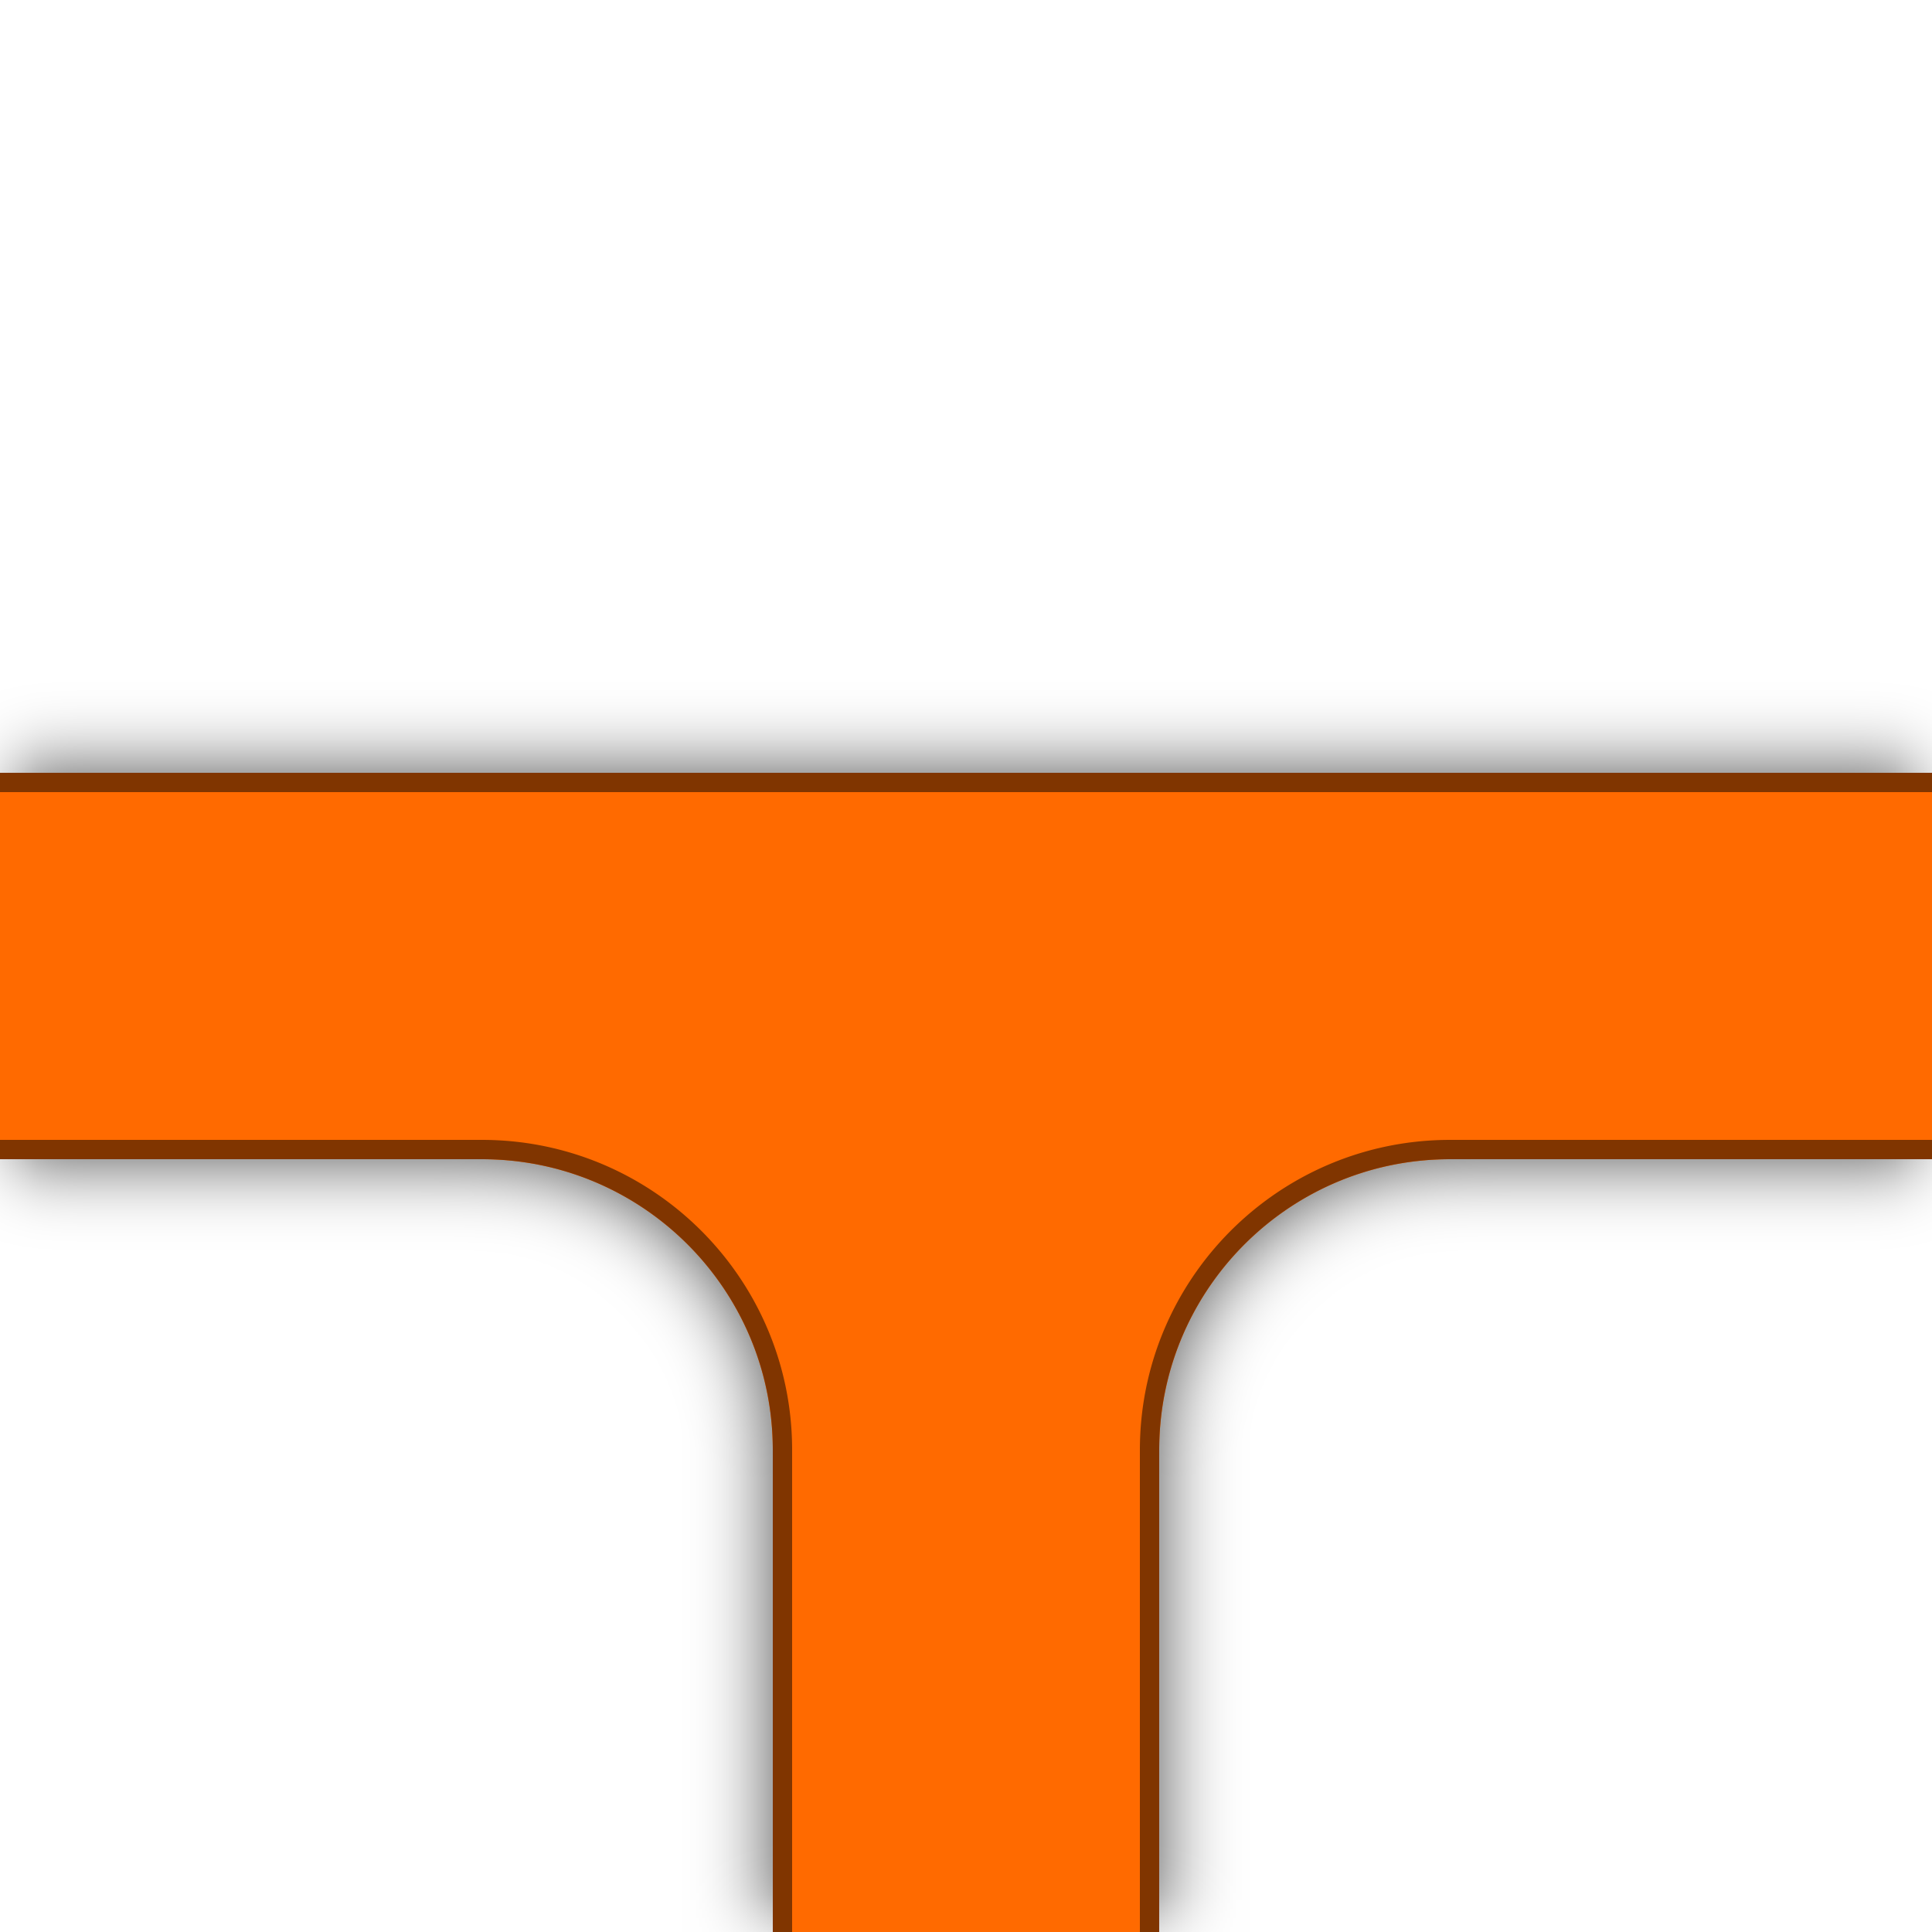
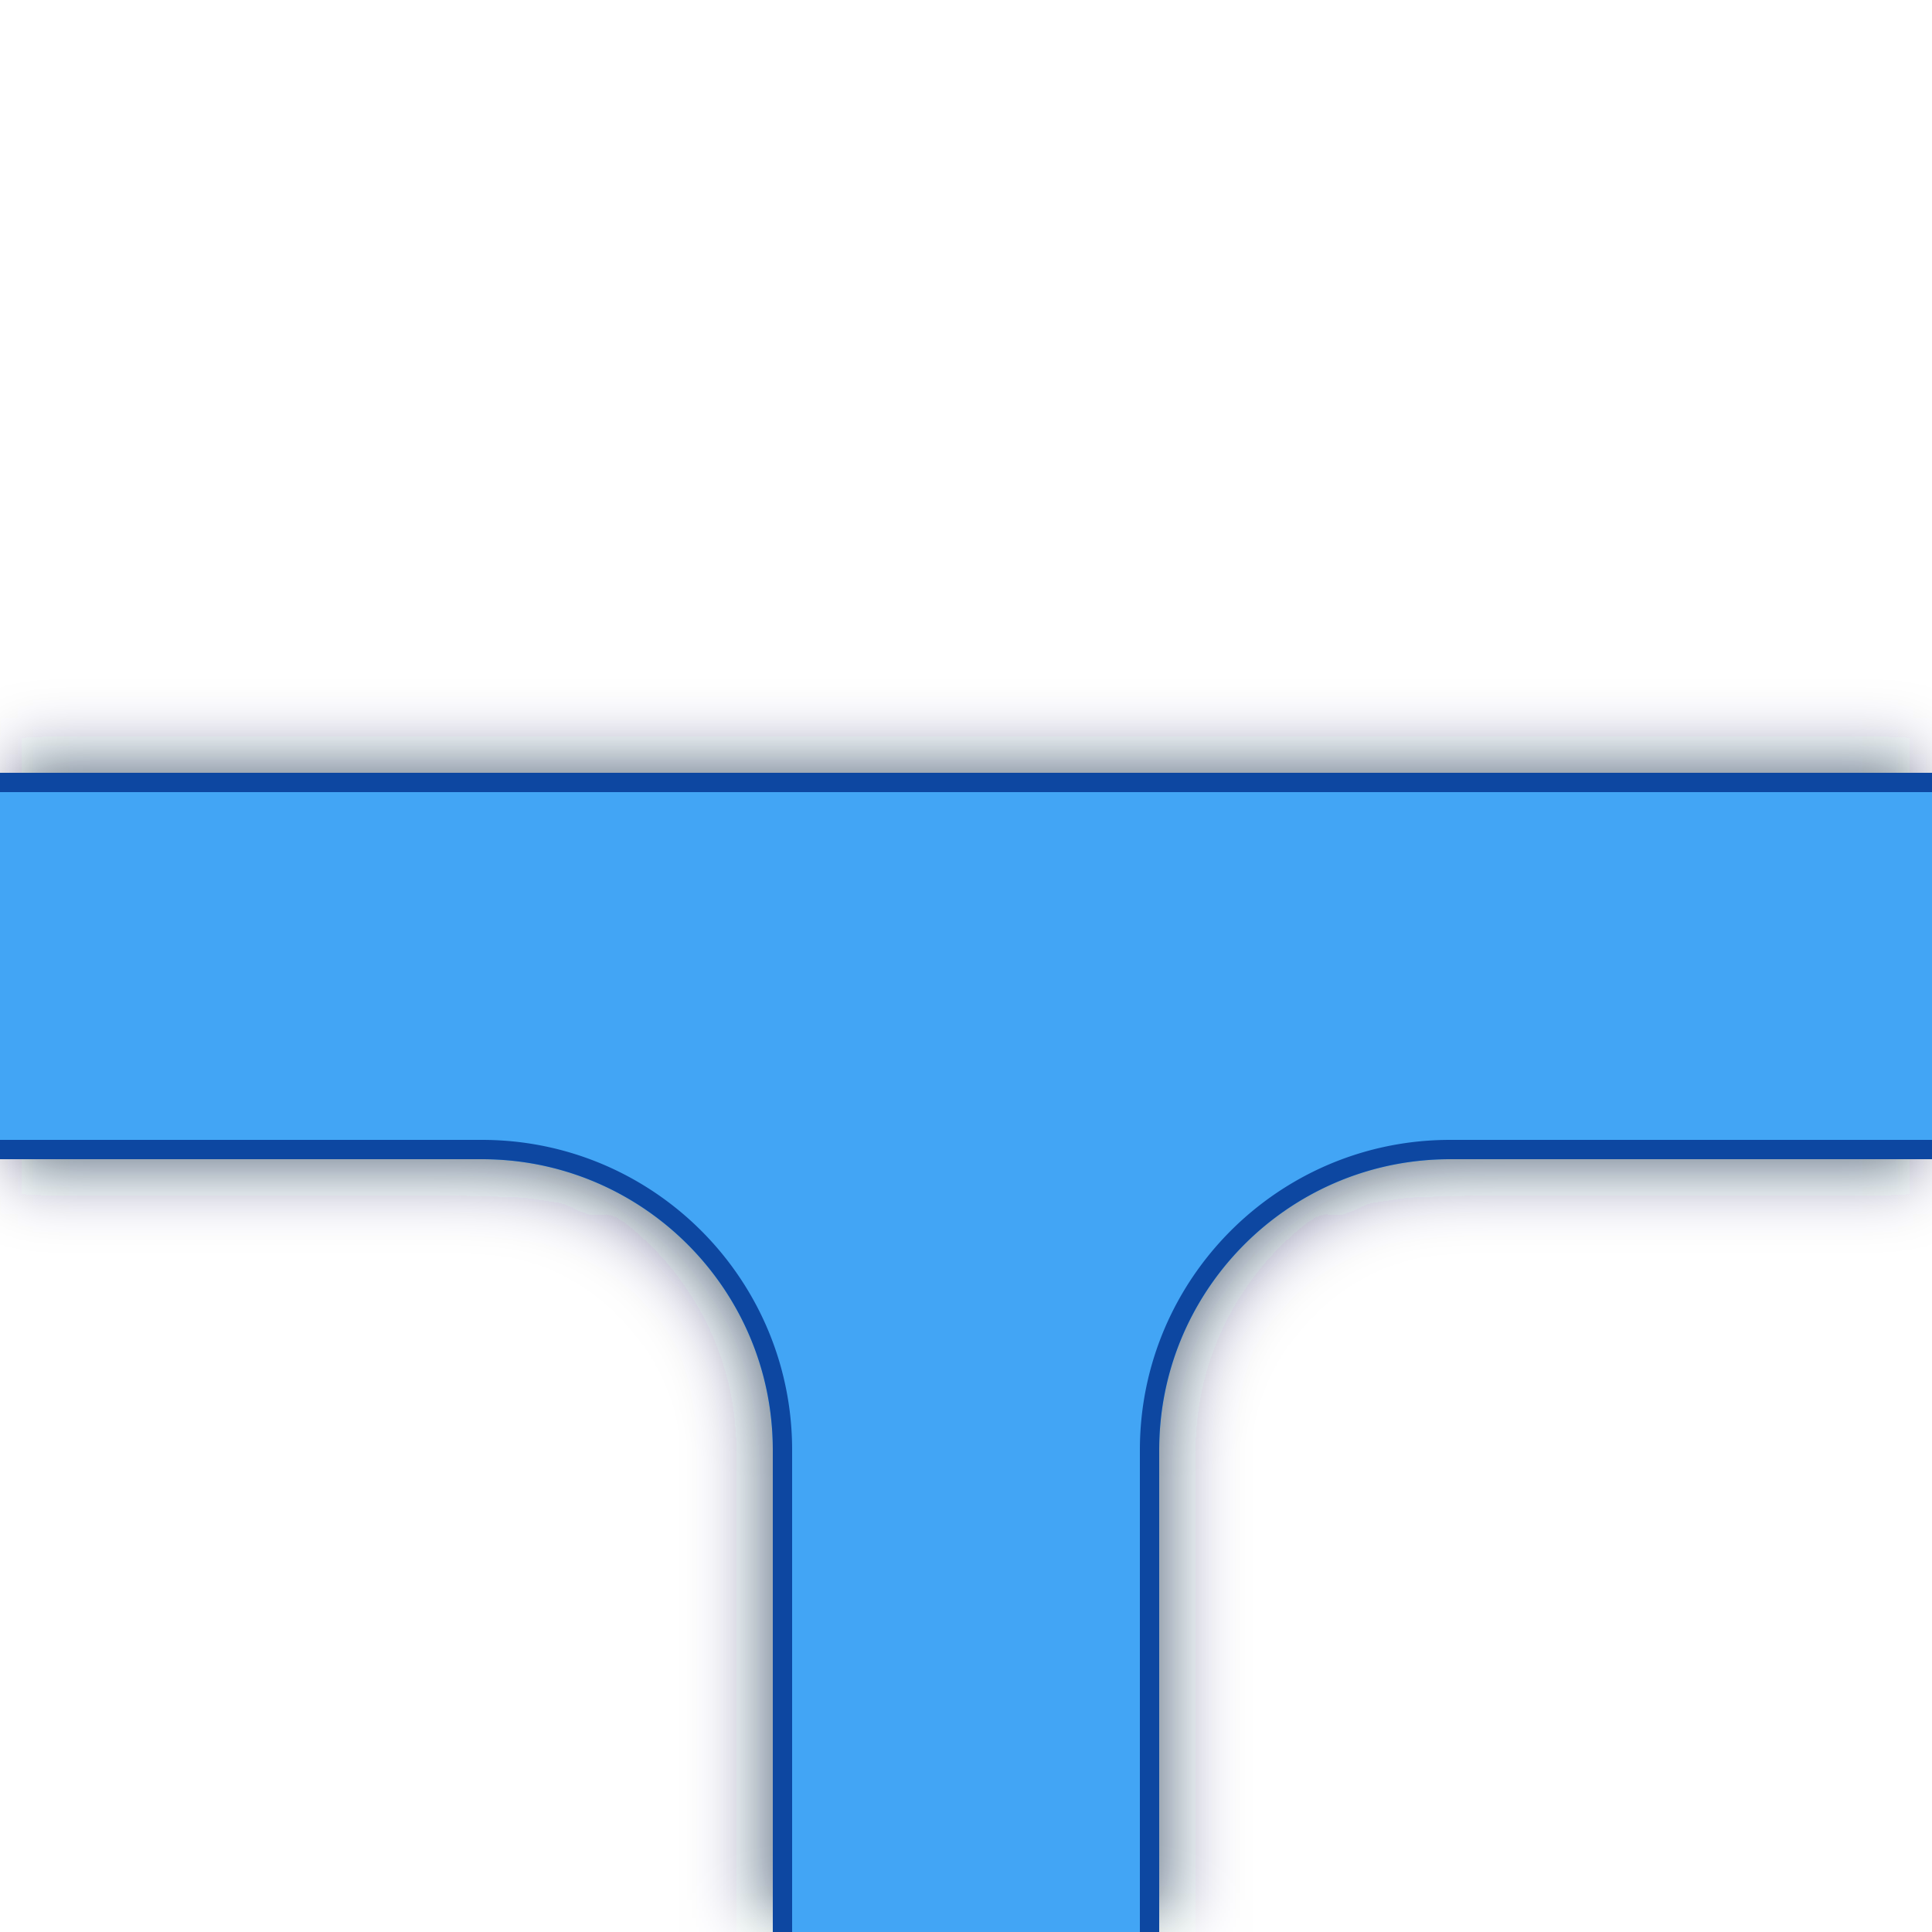
<svg xmlns="http://www.w3.org/2000/svg" width="100%" height="100%" viewBox="0 0 500 500" version="1.1" xml:space="preserve" style="fill-rule:evenodd;clip-rule:evenodd;stroke-linejoin:round;stroke-miterlimit:1.414;">
  <g style="filter:url(#_Effect1);">
-     <path d="M525.75,200l0,100l-150.5,0c-41.532,0 -75.25,33.718 -75.25,75.25l0,150.5l-100,0l0,-150.5c0,-41.532 -33.718,-75.25 -75.25,-75.25l-150.5,0l0,-100l551.5,0Z" style="fill-opacity:0.702;" />
+     <path d="M525.75,200l0,100l-150.5,0c-41.532,0 -75.25,33.718 -75.25,75.25l0,150.5l-100,0l0,-150.5c0,-41.532 -33.718,-75.25 -75.25,-75.25l-150.5,0l0,-100l551.5,0Z" style="fill-opacity:0.702;stroke:#0d47a1;stroke-width:1px;" />
  </g>
-   <path d="M525.75,200l0,100l-150.5,0c-41.532,0 -75.25,33.718 -75.25,75.25l0,150.5l-100,0l0,-150.5c0,-41.532 -33.718,-75.25 -75.25,-75.25l-150.5,0l0,-100l551.5,0Z" style="fill:#ff6a00;" />
-   <path d="M525.75,300l-150.5,0l-0.243,0l-0.243,0.002l-0.243,0.001l-0.243,0.003l-0.242,0.004l-0.243,0.004l-0.242,0.005l-0.242,0.006l-0.242,0.006l-0.241,0.007l-0.242,0.008l-0.241,0.009l-0.241,0.01l-0.241,0.01l-0.24,0.011l-0.241,0.012l-0.24,0.013l-0.24,0.013l-0.24,0.014l-0.24,0.015l-0.239,0.015l-0.239,0.017l-0.239,0.017l-0.239,0.018l-0.239,0.018l-0.238,0.019l-0.238,0.021l-0.238,0.02l-0.238,0.022l-0.238,0.022l-0.237,0.023l-0.237,0.024l-0.237,0.024l-0.237,0.025l-0.236,0.026l-0.237,0.027l-0.236,0.027l-0.236,0.029l-0.471,0.058l-0.47,0.061l-0.469,0.065l-0.468,0.067l-0.467,0.07l-0.467,0.073l-0.465,0.075l-0.465,0.079l-0.463,0.081l-0.463,0.084l-0.461,0.087l-0.461,0.09l-0.46,0.093l-0.458,0.095l-0.458,0.099l-0.456,0.101l-0.456,0.103l-0.454,0.107l-0.453,0.109l-0.453,0.112l-0.451,0.115l-0.45,0.117l-0.449,0.12l-0.448,0.123l-0.447,0.126l-0.445,0.128l-0.445,0.131l-0.443,0.133l-0.443,0.136l-0.441,0.139l-0.44,0.142l-0.439,0.144l-0.437,0.147l-0.436,0.149l-0.436,0.152l-0.434,0.154l-0.432,0.157l-0.432,0.16l-0.43,0.162l-0.429,0.165l-0.428,0.167l-0.426,0.17l-0.425,0.172l-0.424,0.175l-0.423,0.177l-0.421,0.18l-0.42,0.183l-0.419,0.184l-0.417,0.188l-0.416,0.189l-0.415,0.193l-0.413,0.194l-0.412,0.197l-0.41,0.2l-0.409,0.202l-0.408,0.204l-0.406,0.206l-0.405,0.21l-0.404,0.211l-0.402,0.214l-0.4,0.216l-0.399,0.218l-0.398,0.221l-0.396,0.223l-0.395,0.226l-0.393,0.228l-0.392,0.23l-0.39,0.232l-0.389,0.235l-0.387,0.237l-0.385,0.239l-0.384,0.241l-0.383,0.244l-0.381,0.246l-0.379,0.248l-0.378,0.25l-0.376,0.253l-0.374,0.255l-0.373,0.257l-0.372,0.259l-0.369,0.261l-0.368,0.263l-0.367,0.266l-0.364,0.268l-0.363,0.27l-0.362,0.272l-0.359,0.274l-0.358,0.276l-0.357,0.278l-0.354,0.281l-0.353,0.282l-0.351,0.285l-0.349,0.286l-0.348,0.289l-0.346,0.291l-0.344,0.293l-0.342,0.294l-0.341,0.297l-0.338,0.299l-0.337,0.301l-0.335,0.302l-0.334,0.305l-0.331,0.307l-0.33,0.308l-0.327,0.311l-0.326,0.313l-0.324,0.314l-0.322,0.316l-0.32,0.319l-0.319,0.32l-0.316,0.322l-0.314,0.324l-0.313,0.326l-0.311,0.327l-0.308,0.33l-0.307,0.331l-0.305,0.334l-0.302,0.335l-0.301,0.337l-0.299,0.338l-0.297,0.341l-0.294,0.342l-0.293,0.344l-0.291,0.346l-0.289,0.348l-0.286,0.349l-0.285,0.351l-0.282,0.353l-0.281,0.354l-0.278,0.357l-0.276,0.358l-0.274,0.359l-0.272,0.362l-0.27,0.363l-0.268,0.364l-0.266,0.367l-0.263,0.368l-0.261,0.369l-0.259,0.372l-0.257,0.373l-0.255,0.374l-0.253,0.376l-0.25,0.378l-0.248,0.379l-0.246,0.381l-0.244,0.383l-0.241,0.384l-0.239,0.385l-0.237,0.387l-0.235,0.389l-0.232,0.39l-0.23,0.392l-0.228,0.393l-0.226,0.395l-0.223,0.396l-0.221,0.398l-0.218,0.399l-0.216,0.4l-0.214,0.402l-0.211,0.404l-0.21,0.405l-0.206,0.406l-0.204,0.408l-0.202,0.409l-0.2,0.41l-0.197,0.412l-0.194,0.413l-0.193,0.415l-0.189,0.416l-0.188,0.417l-0.184,0.419l-0.183,0.42l-0.18,0.421l-0.177,0.423l-0.175,0.424l-0.172,0.425l-0.17,0.426l-0.167,0.428l-0.165,0.429l-0.162,0.43l-0.16,0.432l-0.157,0.432l-0.154,0.434l-0.152,0.436l-0.149,0.436l-0.147,0.437l-0.144,0.439l-0.142,0.44l-0.139,0.441l-0.136,0.443l-0.133,0.443l-0.131,0.445l-0.128,0.445l-0.126,0.447l-0.123,0.448l-0.12,0.449l-0.117,0.45l-0.115,0.451l-0.112,0.453l-0.109,0.453l-0.107,0.454l-0.103,0.456l-0.101,0.456l-0.099,0.458l-0.095,0.458l-0.093,0.46l-0.09,0.461l-0.087,0.461l-0.084,0.463l-0.081,0.463l-0.079,0.465l-0.075,0.465l-0.073,0.467l-0.07,0.467l-0.067,0.468l-0.065,0.469l-0.061,0.47l-0.058,0.471l-0.029,0.236l-0.027,0.236l-0.027,0.237l-0.026,0.236l-0.025,0.237l-0.024,0.237l-0.024,0.237l-0.023,0.237l-0.022,0.238l-0.022,0.238l-0.02,0.238l-0.021,0.238l-0.019,0.238l-0.018,0.239l-0.018,0.239l-0.017,0.239l-0.017,0.239l-0.015,0.239l-0.015,0.24l-0.014,0.24l-0.013,0.24l-0.013,0.24l-0.012,0.241l-0.011,0.24l-0.01,0.241l-0.01,0.241l-0.009,0.241l-0.008,0.242l-0.007,0.241l-0.006,0.242l-0.006,0.242l-0.005,0.242l-0.004,0.243l-0.004,0.242l-0.003,0.243l-0.001,0.243l-0.002,0.243l0,0.243l0,150.5l-100,0l0,-150.5l0,-0.243l-0.002,-0.243l-0.001,-0.243l-0.003,-0.243l-0.004,-0.242l-0.004,-0.243l-0.005,-0.242l-0.006,-0.242l-0.006,-0.242l-0.007,-0.241l-0.008,-0.242l-0.009,-0.241l-0.01,-0.241l-0.01,-0.241l-0.011,-0.24l-0.012,-0.241l-0.013,-0.24l-0.013,-0.24l-0.014,-0.24l-0.015,-0.24l-0.015,-0.239l-0.017,-0.239l-0.017,-0.239l-0.018,-0.239l-0.018,-0.239l-0.019,-0.238l-0.021,-0.238l-0.02,-0.238l-0.022,-0.238l-0.022,-0.238l-0.023,-0.237l-0.024,-0.237l-0.024,-0.237l-0.025,-0.237l-0.026,-0.236l-0.027,-0.237l-0.027,-0.236l-0.029,-0.236l-0.058,-0.471l-0.061,-0.47l-0.065,-0.469l-0.067,-0.468l-0.07,-0.467l-0.073,-0.467l-0.075,-0.465l-0.079,-0.465l-0.081,-0.463l-0.084,-0.463l-0.087,-0.461l-0.09,-0.461l-0.093,-0.46l-0.095,-0.458l-0.099,-0.458l-0.101,-0.456l-0.103,-0.456l-0.107,-0.454l-0.109,-0.453l-0.112,-0.453l-0.115,-0.451l-0.117,-0.45l-0.12,-0.449l-0.123,-0.448l-0.126,-0.447l-0.128,-0.445l-0.131,-0.445l-0.133,-0.443l-0.136,-0.443l-0.139,-0.441l-0.142,-0.44l-0.144,-0.439l-0.147,-0.437l-0.149,-0.436l-0.152,-0.436l-0.154,-0.434l-0.157,-0.432l-0.16,-0.432l-0.162,-0.43l-0.165,-0.429l-0.167,-0.428l-0.17,-0.426l-0.172,-0.425l-0.175,-0.424l-0.177,-0.423l-0.18,-0.421l-0.183,-0.42l-0.184,-0.419l-0.188,-0.417l-0.189,-0.416l-0.193,-0.415l-0.194,-0.413l-0.197,-0.412l-0.2,-0.41l-0.202,-0.409l-0.204,-0.408l-0.206,-0.406l-0.21,-0.405l-0.211,-0.404l-0.214,-0.402l-0.216,-0.4l-0.218,-0.399l-0.221,-0.398l-0.223,-0.396l-0.226,-0.395l-0.228,-0.393l-0.23,-0.392l-0.232,-0.39l-0.235,-0.389l-0.237,-0.387l-0.239,-0.385l-0.241,-0.384l-0.244,-0.383l-0.246,-0.381l-0.248,-0.379l-0.25,-0.378l-0.253,-0.376l-0.255,-0.374l-0.257,-0.373l-0.259,-0.372l-0.261,-0.369l-0.263,-0.368l-0.266,-0.367l-0.268,-0.364l-0.27,-0.363l-0.272,-0.362l-0.274,-0.359l-0.276,-0.358l-0.278,-0.357l-0.281,-0.354l-0.282,-0.353l-0.285,-0.351l-0.286,-0.349l-0.289,-0.348l-0.291,-0.346l-0.293,-0.344l-0.294,-0.342l-0.297,-0.341l-0.299,-0.338l-0.301,-0.337l-0.302,-0.335l-0.305,-0.334l-0.307,-0.331l-0.308,-0.33l-0.311,-0.327l-0.313,-0.326l-0.314,-0.324l-0.316,-0.322l-0.319,-0.32l-0.32,-0.319l-0.322,-0.316l-0.324,-0.314l-0.326,-0.313l-0.327,-0.311l-0.33,-0.308l-0.331,-0.307l-0.334,-0.305l-0.335,-0.302l-0.337,-0.301l-0.338,-0.299l-0.341,-0.297l-0.342,-0.294l-0.344,-0.293l-0.346,-0.291l-0.348,-0.289l-0.349,-0.286l-0.351,-0.285l-0.353,-0.282l-0.354,-0.281l-0.357,-0.278l-0.358,-0.276l-0.359,-0.274l-0.362,-0.272l-0.363,-0.27l-0.364,-0.268l-0.367,-0.266l-0.368,-0.263l-0.369,-0.261l-0.372,-0.259l-0.373,-0.257l-0.374,-0.255l-0.376,-0.253l-0.378,-0.25l-0.379,-0.248l-0.381,-0.246l-0.383,-0.244l-0.384,-0.241l-0.385,-0.239l-0.387,-0.237l-0.389,-0.235l-0.39,-0.232l-0.392,-0.23l-0.393,-0.228l-0.395,-0.226l-0.396,-0.223l-0.398,-0.221l-0.399,-0.218l-0.4,-0.216l-0.402,-0.214l-0.404,-0.211l-0.405,-0.21l-0.406,-0.206l-0.408,-0.204l-0.409,-0.202l-0.41,-0.2l-0.412,-0.197l-0.413,-0.194l-0.415,-0.193l-0.416,-0.189l-0.417,-0.188l-0.419,-0.184l-0.42,-0.183l-0.421,-0.18l-0.423,-0.177l-0.424,-0.175l-0.425,-0.172l-0.426,-0.17l-0.428,-0.167l-0.429,-0.165l-0.43,-0.162l-0.432,-0.16l-0.432,-0.157l-0.434,-0.154l-0.436,-0.152l-0.436,-0.149l-0.437,-0.147l-0.439,-0.144l-0.44,-0.142l-0.441,-0.139l-0.443,-0.136l-0.443,-0.133l-0.445,-0.131l-0.445,-0.128l-0.447,-0.126l-0.448,-0.123l-0.449,-0.12l-0.45,-0.117l-0.451,-0.115l-0.453,-0.112l-0.453,-0.109l-0.454,-0.107l-0.456,-0.103l-0.456,-0.101l-0.458,-0.099l-0.458,-0.095l-0.46,-0.093l-0.461,-0.09l-0.461,-0.087l-0.463,-0.084l-0.463,-0.081l-0.465,-0.079l-0.465,-0.075l-0.467,-0.073l-0.467,-0.07l-0.468,-0.067l-0.469,-0.065l-0.47,-0.061l-0.471,-0.058l-0.236,-0.029l-0.236,-0.027l-0.237,-0.027l-0.236,-0.026l-0.237,-0.025l-0.237,-0.024l-0.237,-0.024l-0.237,-0.023l-0.238,-0.022l-0.238,-0.022l-0.238,-0.02l-0.238,-0.021l-0.238,-0.019l-0.239,-0.018l-0.239,-0.018l-0.239,-0.017l-0.239,-0.017l-0.239,-0.015l-0.24,-0.015l-0.24,-0.014l-0.24,-0.013l-0.24,-0.013l-0.241,-0.012l-0.24,-0.011l-0.241,-0.01l-0.241,-0.01l-0.241,-0.009l-0.242,-0.008l-0.241,-0.007l-0.242,-0.006l-0.242,-0.006l-0.242,-0.005l-0.243,-0.004l-0.242,-0.004l-0.243,-0.003l-0.243,-0.001l-0.243,-0.002l-0.243,0l-150.5,0l0,-100l551.5,0l0,100Zm-546.5,-95l0,90l145.504,0l0.255,0l0.259,0.002l0.259,0.002l0.258,0.003l0.259,0.003l0.258,0.005l0.258,0.005l0.258,0.006l0.257,0.007l0.258,0.008l0.257,0.008l0.257,0.01l0.257,0.01l0.257,0.011l0.256,0.012l0.256,0.012l0.256,0.014l0.256,0.014l0.256,0.015l0.256,0.016l0.255,0.016l0.255,0.018l0.254,0.018l0.255,0.019l0.254,0.02l0.255,0.02l0.254,0.022l0.254,0.022l0.253,0.023l0.253,0.024l0.253,0.024l0.253,0.025l0.253,0.027l0.252,0.026l0.252,0.028l0.252,0.029l0.252,0.029l0.255,0.03l0.499,0.062l0.501,0.065l0.501,0.069l0.499,0.072l0.498,0.074l0.498,0.078l0.497,0.081l0.495,0.083l0.495,0.087l0.493,0.09l0.492,0.093l0.492,0.096l0.49,0.099l0.489,0.101l0.488,0.105l0.487,0.108l0.486,0.111l0.485,0.113l0.484,0.117l0.482,0.119l0.482,0.123l0.48,0.125l0.479,0.128l0.478,0.131l0.477,0.134l0.476,0.137l0.474,0.14l0.473,0.142l0.472,0.145l0.471,0.149l0.469,0.151l0.468,0.153l0.467,0.157l0.466,0.159l0.464,0.162l0.463,0.165l0.462,0.168l0.46,0.17l0.459,0.173l0.458,0.176l0.456,0.178l0.455,0.181l0.454,0.184l0.452,0.187l0.451,0.189l0.449,0.192l0.448,0.194l0.447,0.197l0.445,0.2l0.444,0.203l0.442,0.205l0.441,0.207l0.439,0.21l0.438,0.213l0.437,0.215l0.435,0.218l0.433,0.221l0.432,0.223l0.43,0.225l0.429,0.228l0.427,0.231l0.426,0.233l0.424,0.235l0.422,0.238l0.421,0.241l0.419,0.243l0.418,0.245l0.416,0.248l0.415,0.25l0.413,0.253l0.411,0.255l0.409,0.257l0.408,0.26l0.406,0.262l0.405,0.265l0.403,0.267l0.4,0.269l0.4,0.272l0.397,0.274l0.396,0.276l0.394,0.279l0.393,0.281l0.39,0.283l0.389,0.285l0.387,0.288l0.386,0.29l0.383,0.292l0.382,0.295l0.38,0.296l0.377,0.299l0.377,0.301l0.374,0.304l0.372,0.305l0.371,0.308l0.369,0.31l0.366,0.312l0.365,0.314l0.363,0.317l0.361,0.318l0.359,0.321l0.358,0.322l0.355,0.325l0.353,0.327l0.351,0.329l0.35,0.331l0.347,0.333l0.345,0.336l0.344,0.337l0.341,0.339l0.339,0.341l0.337,0.344l0.336,0.345l0.333,0.347l0.331,0.35l0.329,0.351l0.327,0.353l0.325,0.356l0.322,0.357l0.321,0.359l0.318,0.361l0.317,0.363l0.314,0.365l0.312,0.366l0.31,0.369l0.308,0.371l0.305,0.372l0.304,0.374l0.301,0.377l0.299,0.377l0.296,0.38l0.295,0.382l0.292,0.383l0.29,0.386l0.288,0.387l0.285,0.389l0.283,0.39l0.281,0.393l0.279,0.394l0.276,0.396l0.274,0.397l0.272,0.4l0.269,0.401l0.267,0.402l0.265,0.405l0.262,0.406l0.26,0.408l0.257,0.409l0.255,0.411l0.253,0.413l0.25,0.415l0.248,0.416l0.245,0.417l0.243,0.42l0.241,0.421l0.238,0.422l0.235,0.424l0.233,0.426l0.231,0.427l0.228,0.429l0.225,0.43l0.223,0.432l0.221,0.433l0.218,0.435l0.215,0.437l0.213,0.438l0.21,0.439l0.207,0.441l0.205,0.442l0.203,0.444l0.2,0.445l0.197,0.447l0.194,0.448l0.192,0.449l0.189,0.451l0.187,0.452l0.184,0.454l0.181,0.455l0.178,0.456l0.176,0.458l0.173,0.459l0.17,0.46l0.168,0.462l0.165,0.463l0.162,0.464l0.159,0.466l0.157,0.467l0.153,0.468l0.151,0.469l0.149,0.471l0.145,0.472l0.142,0.473l0.14,0.474l0.137,0.476l0.134,0.477l0.131,0.478l0.128,0.479l0.125,0.48l0.123,0.482l0.119,0.482l0.117,0.484l0.113,0.485l0.111,0.486l0.108,0.487l0.105,0.488l0.101,0.489l0.099,0.49l0.096,0.492l0.093,0.492l0.09,0.494l0.087,0.494l0.083,0.496l0.081,0.496l0.078,0.497l0.074,0.499l0.072,0.499l0.069,0.501l0.065,0.501l0.062,0.499l0.03,0.255l0.029,0.252l0.029,0.252l0.028,0.252l0.026,0.252l0.027,0.253l0.025,0.253l0.024,0.253l0.024,0.253l0.023,0.254l0.022,0.253l0.022,0.254l0.02,0.254l0.02,0.255l0.019,0.255l0.018,0.254l0.018,0.255l0.016,0.256l0.016,0.255l0.015,0.256l0.014,0.256l0.014,0.256l0.012,0.256l0.012,0.256l0.011,0.257l0.01,0.257l0.01,0.257l0.008,0.257l0.008,0.258l0.007,0.257l0.006,0.258l0.005,0.258l0.005,0.258l0.003,0.259l0.003,0.258l0.002,0.259l0.002,0.259l0,0.255l0,145.504l90,0l0,-145.504l0,-0.255l0.002,-0.259l0.002,-0.259l0.003,-0.258l0.003,-0.259l0.005,-0.258l0.005,-0.258l0.006,-0.258l0.007,-0.257l0.008,-0.258l0.008,-0.257l0.01,-0.257l0.01,-0.257l0.011,-0.257l0.012,-0.256l0.012,-0.256l0.014,-0.256l0.014,-0.256l0.015,-0.256l0.016,-0.256l0.016,-0.255l0.018,-0.255l0.018,-0.254l0.019,-0.255l0.02,-0.254l0.02,-0.255l0.022,-0.254l0.022,-0.254l0.023,-0.253l0.024,-0.253l0.024,-0.253l0.025,-0.253l0.027,-0.253l0.026,-0.252l0.028,-0.252l0.029,-0.252l0.029,-0.252l0.03,-0.255l0.062,-0.499l0.065,-0.501l0.069,-0.501l0.072,-0.499l0.074,-0.498l0.078,-0.498l0.081,-0.497l0.083,-0.495l0.087,-0.494l0.09,-0.494l0.093,-0.492l0.096,-0.492l0.099,-0.49l0.101,-0.489l0.105,-0.488l0.108,-0.487l0.111,-0.486l0.113,-0.485l0.117,-0.484l0.119,-0.482l0.123,-0.482l0.125,-0.48l0.128,-0.479l0.131,-0.478l0.134,-0.477l0.137,-0.476l0.14,-0.474l0.142,-0.473l0.145,-0.472l0.149,-0.471l0.151,-0.469l0.153,-0.468l0.157,-0.467l0.159,-0.466l0.162,-0.464l0.165,-0.463l0.168,-0.462l0.17,-0.46l0.173,-0.459l0.176,-0.458l0.178,-0.456l0.181,-0.455l0.184,-0.454l0.187,-0.452l0.189,-0.451l0.192,-0.449l0.194,-0.448l0.197,-0.447l0.2,-0.445l0.203,-0.444l0.205,-0.442l0.207,-0.441l0.21,-0.439l0.213,-0.438l0.215,-0.437l0.218,-0.435l0.221,-0.433l0.223,-0.432l0.225,-0.43l0.228,-0.429l0.231,-0.427l0.233,-0.426l0.235,-0.424l0.238,-0.422l0.241,-0.421l0.243,-0.42l0.245,-0.417l0.248,-0.416l0.25,-0.415l0.253,-0.413l0.255,-0.411l0.257,-0.409l0.26,-0.408l0.262,-0.406l0.265,-0.405l0.267,-0.402l0.269,-0.401l0.272,-0.4l0.274,-0.398l0.276,-0.395l0.279,-0.394l0.28,-0.393l0.284,-0.39l0.285,-0.389l0.288,-0.387l0.29,-0.386l0.292,-0.383l0.295,-0.382l0.296,-0.38l0.299,-0.377l0.301,-0.377l0.304,-0.374l0.305,-0.372l0.308,-0.371l0.31,-0.369l0.312,-0.366l0.314,-0.365l0.317,-0.363l0.318,-0.361l0.321,-0.359l0.322,-0.358l0.325,-0.355l0.327,-0.353l0.329,-0.351l0.331,-0.35l0.333,-0.347l0.336,-0.345l0.337,-0.344l0.339,-0.341l0.341,-0.339l0.344,-0.337l0.345,-0.336l0.347,-0.333l0.35,-0.331l0.351,-0.329l0.353,-0.327l0.355,-0.325l0.358,-0.322l0.359,-0.321l0.361,-0.318l0.363,-0.317l0.365,-0.314l0.366,-0.312l0.369,-0.31l0.371,-0.308l0.372,-0.305l0.374,-0.304l0.377,-0.301l0.377,-0.299l0.38,-0.296l0.382,-0.295l0.383,-0.292l0.386,-0.29l0.387,-0.288l0.389,-0.285l0.39,-0.284l0.393,-0.28l0.394,-0.279l0.395,-0.276l0.398,-0.274l0.4,-0.272l0.401,-0.269l0.402,-0.267l0.405,-0.265l0.406,-0.262l0.408,-0.26l0.409,-0.257l0.411,-0.255l0.413,-0.253l0.415,-0.25l0.416,-0.248l0.417,-0.245l0.42,-0.243l0.421,-0.241l0.422,-0.238l0.424,-0.235l0.426,-0.233l0.427,-0.231l0.429,-0.228l0.43,-0.225l0.432,-0.223l0.433,-0.221l0.435,-0.218l0.437,-0.215l0.438,-0.213l0.439,-0.21l0.441,-0.207l0.442,-0.205l0.444,-0.203l0.445,-0.2l0.447,-0.197l0.448,-0.194l0.449,-0.192l0.451,-0.189l0.452,-0.187l0.454,-0.184l0.455,-0.181l0.456,-0.178l0.458,-0.176l0.459,-0.173l0.46,-0.17l0.462,-0.168l0.463,-0.165l0.464,-0.162l0.466,-0.159l0.467,-0.157l0.468,-0.153l0.469,-0.151l0.471,-0.149l0.472,-0.145l0.473,-0.142l0.474,-0.14l0.476,-0.137l0.477,-0.134l0.478,-0.131l0.479,-0.128l0.48,-0.125l0.482,-0.123l0.482,-0.119l0.484,-0.117l0.485,-0.113l0.486,-0.111l0.487,-0.108l0.488,-0.105l0.489,-0.101l0.49,-0.099l0.492,-0.096l0.492,-0.093l0.494,-0.09l0.494,-0.087l0.495,-0.083l0.497,-0.081l0.498,-0.078l0.498,-0.074l0.499,-0.072l0.501,-0.069l0.501,-0.065l0.499,-0.062l0.255,-0.03l0.252,-0.029l0.252,-0.029l0.252,-0.028l0.252,-0.026l0.253,-0.027l0.253,-0.025l0.253,-0.024l0.253,-0.024l0.253,-0.023l0.254,-0.022l0.254,-0.022l0.255,-0.02l0.254,-0.02l0.255,-0.019l0.254,-0.018l0.255,-0.018l0.255,-0.016l0.256,-0.016l0.256,-0.015l0.256,-0.014l0.256,-0.014l0.256,-0.012l0.256,-0.012l0.257,-0.011l0.257,-0.01l0.257,-0.01l0.257,-0.008l0.258,-0.008l0.257,-0.007l0.258,-0.006l0.258,-0.005l0.258,-0.005l0.259,-0.003l0.258,-0.003l0.259,-0.002l0.259,-0.002l0.255,0l145.504,0l0,-90l-541.5,0Z" style="fill:#803500;" />
+   <path d="M525.75,200l0,100l-150.5,0c-41.532,0 -75.25,33.718 -75.25,75.25l0,150.5l-100,0l0,-150.5c0,-41.532 -33.718,-75.25 -75.25,-75.25l-150.5,0l0,-100l551.5,0Z" style="fill:#42a5f5;" />
+   <path d="M525.75,300l-150.5,0l-0.243,0l-0.243,0.002l-0.243,0.001l-0.243,0.003l-0.242,0.004l-0.243,0.004l-0.242,0.005l-0.242,0.006l-0.242,0.006l-0.241,0.007l-0.242,0.008l-0.241,0.009l-0.241,0.01l-0.241,0.01l-0.24,0.011l-0.241,0.012l-0.24,0.013l-0.24,0.013l-0.24,0.014l-0.24,0.015l-0.239,0.015l-0.239,0.017l-0.239,0.017l-0.239,0.018l-0.239,0.018l-0.238,0.019l-0.238,0.021l-0.238,0.02l-0.238,0.022l-0.238,0.022l-0.237,0.023l-0.237,0.024l-0.237,0.024l-0.237,0.025l-0.236,0.026l-0.237,0.027l-0.236,0.027l-0.236,0.029l-0.471,0.058l-0.47,0.061l-0.469,0.065l-0.468,0.067l-0.467,0.07l-0.467,0.073l-0.465,0.075l-0.465,0.079l-0.463,0.081l-0.463,0.084l-0.461,0.087l-0.461,0.09l-0.46,0.093l-0.458,0.095l-0.458,0.099l-0.456,0.101l-0.456,0.103l-0.454,0.107l-0.453,0.109l-0.453,0.112l-0.451,0.115l-0.45,0.117l-0.449,0.12l-0.448,0.123l-0.447,0.126l-0.445,0.128l-0.445,0.131l-0.443,0.133l-0.443,0.136l-0.441,0.139l-0.44,0.142l-0.439,0.144l-0.437,0.147l-0.436,0.149l-0.436,0.152l-0.434,0.154l-0.432,0.157l-0.432,0.16l-0.43,0.162l-0.429,0.165l-0.428,0.167l-0.426,0.17l-0.425,0.172l-0.424,0.175l-0.423,0.177l-0.421,0.18l-0.42,0.183l-0.419,0.184l-0.417,0.188l-0.416,0.189l-0.415,0.193l-0.413,0.194l-0.412,0.197l-0.41,0.2l-0.409,0.202l-0.408,0.204l-0.406,0.206l-0.405,0.21l-0.404,0.211l-0.402,0.214l-0.4,0.216l-0.399,0.218l-0.398,0.221l-0.396,0.223l-0.395,0.226l-0.393,0.228l-0.392,0.23l-0.39,0.232l-0.389,0.235l-0.387,0.237l-0.385,0.239l-0.384,0.241l-0.383,0.244l-0.381,0.246l-0.379,0.248l-0.378,0.25l-0.376,0.253l-0.374,0.255l-0.373,0.257l-0.372,0.259l-0.369,0.261l-0.368,0.263l-0.367,0.266l-0.364,0.268l-0.363,0.27l-0.362,0.272l-0.359,0.274l-0.358,0.276l-0.357,0.278l-0.354,0.281l-0.353,0.282l-0.351,0.285l-0.349,0.286l-0.348,0.289l-0.346,0.291l-0.344,0.293l-0.342,0.294l-0.341,0.297l-0.338,0.299l-0.337,0.301l-0.335,0.302l-0.334,0.305l-0.331,0.307l-0.33,0.308l-0.327,0.311l-0.326,0.313l-0.324,0.314l-0.322,0.316l-0.32,0.319l-0.319,0.32l-0.316,0.322l-0.314,0.324l-0.313,0.326l-0.311,0.327l-0.308,0.33l-0.307,0.331l-0.305,0.334l-0.302,0.335l-0.301,0.337l-0.299,0.338l-0.297,0.341l-0.294,0.342l-0.293,0.344l-0.291,0.346l-0.289,0.348l-0.286,0.349l-0.285,0.351l-0.282,0.353l-0.281,0.354l-0.278,0.357l-0.276,0.358l-0.274,0.359l-0.272,0.362l-0.27,0.363l-0.268,0.364l-0.266,0.367l-0.263,0.368l-0.261,0.369l-0.259,0.372l-0.257,0.373l-0.255,0.374l-0.253,0.376l-0.25,0.378l-0.248,0.379l-0.246,0.381l-0.244,0.383l-0.241,0.384l-0.239,0.385l-0.237,0.387l-0.235,0.389l-0.232,0.39l-0.23,0.392l-0.228,0.393l-0.226,0.395l-0.223,0.396l-0.221,0.398l-0.218,0.399l-0.216,0.4l-0.214,0.402l-0.211,0.404l-0.21,0.405l-0.206,0.406l-0.204,0.408l-0.202,0.409l-0.2,0.41l-0.197,0.412l-0.194,0.413l-0.193,0.415l-0.189,0.416l-0.188,0.417l-0.184,0.419l-0.183,0.42l-0.18,0.421l-0.177,0.423l-0.175,0.424l-0.172,0.425l-0.17,0.426l-0.167,0.428l-0.165,0.429l-0.162,0.43l-0.16,0.432l-0.157,0.432l-0.154,0.434l-0.152,0.436l-0.149,0.436l-0.147,0.437l-0.144,0.439l-0.142,0.44l-0.139,0.441l-0.136,0.443l-0.133,0.443l-0.131,0.445l-0.128,0.445l-0.126,0.447l-0.123,0.448l-0.12,0.449l-0.117,0.45l-0.115,0.451l-0.112,0.453l-0.109,0.453l-0.107,0.454l-0.103,0.456l-0.101,0.456l-0.099,0.458l-0.095,0.458l-0.093,0.46l-0.09,0.461l-0.087,0.461l-0.084,0.463l-0.081,0.463l-0.079,0.465l-0.075,0.465l-0.073,0.467l-0.07,0.467l-0.067,0.468l-0.065,0.469l-0.061,0.47l-0.058,0.471l-0.029,0.236l-0.027,0.236l-0.027,0.237l-0.026,0.236l-0.025,0.237l-0.024,0.237l-0.024,0.237l-0.023,0.237l-0.022,0.238l-0.022,0.238l-0.02,0.238l-0.021,0.238l-0.019,0.238l-0.018,0.239l-0.018,0.239l-0.017,0.239l-0.017,0.239l-0.015,0.239l-0.015,0.24l-0.014,0.24l-0.013,0.24l-0.013,0.24l-0.012,0.241l-0.011,0.24l-0.01,0.241l-0.01,0.241l-0.009,0.241l-0.008,0.242l-0.007,0.241l-0.006,0.242l-0.006,0.242l-0.005,0.242l-0.004,0.243l-0.004,0.242l-0.003,0.243l-0.001,0.243l-0.002,0.243l0,0.243l0,150.5l-100,0l0,-150.5l0,-0.243l-0.002,-0.243l-0.001,-0.243l-0.003,-0.243l-0.004,-0.242l-0.004,-0.243l-0.005,-0.242l-0.006,-0.242l-0.006,-0.242l-0.007,-0.241l-0.008,-0.242l-0.009,-0.241l-0.01,-0.241l-0.01,-0.241l-0.011,-0.24l-0.012,-0.241l-0.013,-0.24l-0.013,-0.24l-0.014,-0.24l-0.015,-0.24l-0.015,-0.239l-0.017,-0.239l-0.017,-0.239l-0.018,-0.239l-0.018,-0.239l-0.019,-0.238l-0.021,-0.238l-0.02,-0.238l-0.022,-0.238l-0.022,-0.238l-0.023,-0.237l-0.024,-0.237l-0.024,-0.237l-0.025,-0.237l-0.026,-0.236l-0.027,-0.237l-0.027,-0.236l-0.029,-0.236l-0.058,-0.471l-0.061,-0.47l-0.065,-0.469l-0.067,-0.468l-0.07,-0.467l-0.073,-0.467l-0.075,-0.465l-0.079,-0.465l-0.081,-0.463l-0.084,-0.463l-0.087,-0.461l-0.09,-0.461l-0.093,-0.46l-0.095,-0.458l-0.099,-0.458l-0.101,-0.456l-0.103,-0.456l-0.107,-0.454l-0.109,-0.453l-0.112,-0.453l-0.115,-0.451l-0.117,-0.45l-0.12,-0.449l-0.123,-0.448l-0.126,-0.447l-0.128,-0.445l-0.131,-0.445l-0.133,-0.443l-0.136,-0.443l-0.139,-0.441l-0.142,-0.44l-0.144,-0.439l-0.147,-0.437l-0.149,-0.436l-0.152,-0.436l-0.154,-0.434l-0.157,-0.432l-0.16,-0.432l-0.162,-0.43l-0.165,-0.429l-0.167,-0.428l-0.17,-0.426l-0.172,-0.425l-0.175,-0.424l-0.177,-0.423l-0.18,-0.421l-0.183,-0.42l-0.184,-0.419l-0.188,-0.417l-0.189,-0.416l-0.193,-0.415l-0.194,-0.413l-0.197,-0.412l-0.2,-0.41l-0.202,-0.409l-0.204,-0.408l-0.206,-0.406l-0.21,-0.405l-0.211,-0.404l-0.214,-0.402l-0.216,-0.4l-0.218,-0.399l-0.221,-0.398l-0.223,-0.396l-0.226,-0.395l-0.228,-0.393l-0.23,-0.392l-0.232,-0.39l-0.235,-0.389l-0.237,-0.387l-0.239,-0.385l-0.241,-0.384l-0.244,-0.383l-0.246,-0.381l-0.248,-0.379l-0.25,-0.378l-0.253,-0.376l-0.255,-0.374l-0.257,-0.373l-0.259,-0.372l-0.261,-0.369l-0.263,-0.368l-0.266,-0.367l-0.268,-0.364l-0.27,-0.363l-0.272,-0.362l-0.274,-0.359l-0.276,-0.358l-0.278,-0.357l-0.281,-0.354l-0.282,-0.353l-0.285,-0.351l-0.286,-0.349l-0.289,-0.348l-0.291,-0.346l-0.293,-0.344l-0.294,-0.342l-0.297,-0.341l-0.299,-0.338l-0.301,-0.337l-0.302,-0.335l-0.305,-0.334l-0.307,-0.331l-0.308,-0.33l-0.311,-0.327l-0.313,-0.326l-0.314,-0.324l-0.316,-0.322l-0.319,-0.32l-0.32,-0.319l-0.322,-0.316l-0.324,-0.314l-0.326,-0.313l-0.327,-0.311l-0.33,-0.308l-0.331,-0.307l-0.334,-0.305l-0.335,-0.302l-0.337,-0.301l-0.338,-0.299l-0.341,-0.297l-0.342,-0.294l-0.344,-0.293l-0.346,-0.291l-0.348,-0.289l-0.349,-0.286l-0.351,-0.285l-0.353,-0.282l-0.354,-0.281l-0.357,-0.278l-0.358,-0.276l-0.359,-0.274l-0.362,-0.272l-0.363,-0.27l-0.364,-0.268l-0.367,-0.266l-0.368,-0.263l-0.369,-0.261l-0.372,-0.259l-0.373,-0.257l-0.374,-0.255l-0.376,-0.253l-0.378,-0.25l-0.379,-0.248l-0.381,-0.246l-0.383,-0.244l-0.384,-0.241l-0.385,-0.239l-0.387,-0.237l-0.389,-0.235l-0.39,-0.232l-0.392,-0.23l-0.393,-0.228l-0.395,-0.226l-0.396,-0.223l-0.398,-0.221l-0.399,-0.218l-0.4,-0.216l-0.402,-0.214l-0.404,-0.211l-0.405,-0.21l-0.406,-0.206l-0.408,-0.204l-0.409,-0.202l-0.41,-0.2l-0.412,-0.197l-0.413,-0.194l-0.415,-0.193l-0.416,-0.189l-0.417,-0.188l-0.419,-0.184l-0.42,-0.183l-0.421,-0.18l-0.423,-0.177l-0.424,-0.175l-0.425,-0.172l-0.426,-0.17l-0.428,-0.167l-0.429,-0.165l-0.43,-0.162l-0.432,-0.16l-0.432,-0.157l-0.434,-0.154l-0.436,-0.152l-0.436,-0.149l-0.437,-0.147l-0.439,-0.144l-0.44,-0.142l-0.441,-0.139l-0.443,-0.136l-0.443,-0.133l-0.445,-0.131l-0.445,-0.128l-0.447,-0.126l-0.448,-0.123l-0.449,-0.12l-0.45,-0.117l-0.451,-0.115l-0.453,-0.112l-0.453,-0.109l-0.454,-0.107l-0.456,-0.103l-0.456,-0.101l-0.458,-0.099l-0.458,-0.095l-0.46,-0.093l-0.461,-0.09l-0.461,-0.087l-0.463,-0.084l-0.463,-0.081l-0.465,-0.079l-0.465,-0.075l-0.467,-0.073l-0.467,-0.07l-0.468,-0.067l-0.469,-0.065l-0.47,-0.061l-0.471,-0.058l-0.236,-0.029l-0.236,-0.027l-0.237,-0.027l-0.236,-0.026l-0.237,-0.025l-0.237,-0.024l-0.237,-0.024l-0.237,-0.023l-0.238,-0.022l-0.238,-0.022l-0.238,-0.02l-0.238,-0.021l-0.238,-0.019l-0.239,-0.018l-0.239,-0.018l-0.239,-0.017l-0.239,-0.017l-0.239,-0.015l-0.24,-0.015l-0.24,-0.014l-0.24,-0.013l-0.24,-0.013l-0.241,-0.012l-0.24,-0.011l-0.241,-0.01l-0.241,-0.01l-0.241,-0.009l-0.242,-0.008l-0.241,-0.007l-0.242,-0.006l-0.242,-0.006l-0.242,-0.005l-0.243,-0.004l-0.242,-0.004l-0.243,-0.003l-0.243,-0.001l-0.243,-0.002l-0.243,0l-150.5,0l0,-100l551.5,0l0,100Zm-546.5,-95l0,90l145.504,0l0.255,0l0.259,0.002l0.259,0.002l0.258,0.003l0.259,0.003l0.258,0.005l0.258,0.005l0.258,0.006l0.257,0.007l0.258,0.008l0.257,0.008l0.257,0.01l0.257,0.01l0.257,0.011l0.256,0.012l0.256,0.012l0.256,0.014l0.256,0.014l0.256,0.015l0.256,0.016l0.255,0.016l0.255,0.018l0.254,0.018l0.255,0.019l0.254,0.02l0.255,0.02l0.254,0.022l0.254,0.022l0.253,0.023l0.253,0.024l0.253,0.024l0.253,0.025l0.253,0.027l0.252,0.026l0.252,0.028l0.252,0.029l0.252,0.029l0.255,0.03l0.499,0.062l0.501,0.065l0.501,0.069l0.499,0.072l0.498,0.074l0.498,0.078l0.497,0.081l0.495,0.083l0.495,0.087l0.493,0.09l0.492,0.093l0.492,0.096l0.49,0.099l0.489,0.101l0.488,0.105l0.487,0.108l0.486,0.111l0.485,0.113l0.484,0.117l0.482,0.119l0.482,0.123l0.48,0.125l0.479,0.128l0.478,0.131l0.477,0.134l0.476,0.137l0.474,0.14l0.473,0.142l0.472,0.145l0.471,0.149l0.469,0.151l0.468,0.153l0.467,0.157l0.466,0.159l0.464,0.162l0.463,0.165l0.462,0.168l0.46,0.17l0.459,0.173l0.458,0.176l0.456,0.178l0.455,0.181l0.454,0.184l0.452,0.187l0.451,0.189l0.449,0.192l0.448,0.194l0.447,0.197l0.445,0.2l0.444,0.203l0.442,0.205l0.441,0.207l0.439,0.21l0.438,0.213l0.437,0.215l0.435,0.218l0.433,0.221l0.432,0.223l0.43,0.225l0.429,0.228l0.427,0.231l0.426,0.233l0.424,0.235l0.422,0.238l0.421,0.241l0.419,0.243l0.418,0.245l0.416,0.248l0.415,0.25l0.413,0.253l0.411,0.255l0.409,0.257l0.408,0.26l0.406,0.262l0.405,0.265l0.403,0.267l0.4,0.269l0.4,0.272l0.397,0.274l0.396,0.276l0.394,0.279l0.393,0.281l0.39,0.283l0.389,0.285l0.387,0.288l0.386,0.29l0.383,0.292l0.382,0.295l0.38,0.296l0.377,0.299l0.377,0.301l0.374,0.304l0.372,0.305l0.371,0.308l0.369,0.31l0.366,0.312l0.365,0.314l0.363,0.317l0.361,0.318l0.359,0.321l0.358,0.322l0.355,0.325l0.353,0.327l0.351,0.329l0.35,0.331l0.347,0.333l0.345,0.336l0.344,0.337l0.341,0.339l0.339,0.341l0.337,0.344l0.336,0.345l0.333,0.347l0.331,0.35l0.329,0.351l0.327,0.353l0.325,0.356l0.322,0.357l0.321,0.359l0.318,0.361l0.317,0.363l0.314,0.365l0.312,0.366l0.31,0.369l0.308,0.371l0.305,0.372l0.304,0.374l0.301,0.377l0.299,0.377l0.296,0.38l0.295,0.382l0.292,0.383l0.29,0.386l0.288,0.387l0.285,0.389l0.283,0.39l0.281,0.393l0.279,0.394l0.276,0.396l0.274,0.397l0.272,0.4l0.269,0.401l0.267,0.402l0.265,0.405l0.262,0.406l0.26,0.408l0.257,0.409l0.255,0.411l0.253,0.413l0.25,0.415l0.248,0.416l0.245,0.417l0.243,0.42l0.241,0.421l0.238,0.422l0.235,0.424l0.233,0.426l0.231,0.427l0.228,0.429l0.225,0.43l0.223,0.432l0.221,0.433l0.218,0.435l0.215,0.437l0.213,0.438l0.21,0.439l0.207,0.441l0.205,0.442l0.203,0.444l0.2,0.445l0.197,0.447l0.194,0.448l0.192,0.449l0.189,0.451l0.187,0.452l0.184,0.454l0.181,0.455l0.178,0.456l0.176,0.458l0.173,0.459l0.17,0.46l0.168,0.462l0.165,0.463l0.162,0.464l0.159,0.466l0.157,0.467l0.153,0.468l0.151,0.469l0.149,0.471l0.145,0.472l0.142,0.473l0.14,0.474l0.137,0.476l0.134,0.477l0.131,0.478l0.128,0.479l0.125,0.48l0.123,0.482l0.119,0.482l0.117,0.484l0.113,0.485l0.111,0.486l0.108,0.487l0.105,0.488l0.101,0.489l0.099,0.49l0.096,0.492l0.093,0.492l0.09,0.494l0.087,0.494l0.083,0.496l0.081,0.496l0.078,0.497l0.074,0.499l0.072,0.499l0.069,0.501l0.065,0.501l0.062,0.499l0.03,0.255l0.029,0.252l0.029,0.252l0.028,0.252l0.026,0.252l0.027,0.253l0.025,0.253l0.024,0.253l0.024,0.253l0.023,0.254l0.022,0.253l0.022,0.254l0.02,0.254l0.02,0.255l0.019,0.255l0.018,0.254l0.018,0.255l0.016,0.256l0.016,0.255l0.015,0.256l0.014,0.256l0.014,0.256l0.012,0.256l0.012,0.256l0.011,0.257l0.01,0.257l0.01,0.257l0.008,0.257l0.008,0.258l0.007,0.257l0.006,0.258l0.005,0.258l0.005,0.258l0.003,0.259l0.003,0.258l0.002,0.259l0.002,0.259l0,0.255l0,145.504l90,0l0,-145.504l0,-0.255l0.002,-0.259l0.002,-0.259l0.003,-0.258l0.003,-0.259l0.005,-0.258l0.005,-0.258l0.006,-0.258l0.007,-0.257l0.008,-0.258l0.008,-0.257l0.01,-0.257l0.01,-0.257l0.011,-0.257l0.012,-0.256l0.012,-0.256l0.014,-0.256l0.014,-0.256l0.015,-0.256l0.016,-0.256l0.016,-0.255l0.018,-0.255l0.018,-0.254l0.019,-0.255l0.02,-0.254l0.02,-0.255l0.022,-0.254l0.022,-0.254l0.023,-0.253l0.024,-0.253l0.024,-0.253l0.025,-0.253l0.027,-0.253l0.026,-0.252l0.028,-0.252l0.029,-0.252l0.029,-0.252l0.03,-0.255l0.062,-0.499l0.065,-0.501l0.069,-0.501l0.072,-0.499l0.074,-0.498l0.078,-0.498l0.081,-0.497l0.083,-0.495l0.087,-0.494l0.09,-0.494l0.093,-0.492l0.096,-0.492l0.099,-0.49l0.101,-0.489l0.105,-0.488l0.108,-0.487l0.111,-0.486l0.113,-0.485l0.117,-0.484l0.119,-0.482l0.123,-0.482l0.125,-0.48l0.128,-0.479l0.131,-0.478l0.134,-0.477l0.137,-0.476l0.14,-0.474l0.142,-0.473l0.145,-0.472l0.149,-0.471l0.151,-0.469l0.153,-0.468l0.157,-0.467l0.159,-0.466l0.162,-0.464l0.165,-0.463l0.168,-0.462l0.17,-0.46l0.173,-0.459l0.176,-0.458l0.178,-0.456l0.181,-0.455l0.184,-0.454l0.187,-0.452l0.189,-0.451l0.192,-0.449l0.194,-0.448l0.197,-0.447l0.2,-0.445l0.203,-0.444l0.205,-0.442l0.207,-0.441l0.21,-0.439l0.213,-0.438l0.215,-0.437l0.218,-0.435l0.221,-0.433l0.223,-0.432l0.225,-0.43l0.228,-0.429l0.231,-0.427l0.233,-0.426l0.235,-0.424l0.238,-0.422l0.241,-0.421l0.243,-0.42l0.245,-0.417l0.248,-0.416l0.25,-0.415l0.253,-0.413l0.255,-0.411l0.257,-0.409l0.26,-0.408l0.262,-0.406l0.265,-0.405l0.267,-0.402l0.269,-0.401l0.272,-0.4l0.274,-0.398l0.276,-0.395l0.279,-0.394l0.28,-0.393l0.284,-0.39l0.285,-0.389l0.288,-0.387l0.29,-0.386l0.292,-0.383l0.295,-0.382l0.296,-0.38l0.299,-0.377l0.301,-0.377l0.304,-0.374l0.305,-0.372l0.308,-0.371l0.31,-0.369l0.312,-0.366l0.314,-0.365l0.317,-0.363l0.318,-0.361l0.321,-0.359l0.322,-0.358l0.325,-0.355l0.327,-0.353l0.329,-0.351l0.331,-0.35l0.333,-0.347l0.336,-0.345l0.337,-0.344l0.339,-0.341l0.341,-0.339l0.344,-0.337l0.345,-0.336l0.347,-0.333l0.35,-0.331l0.351,-0.329l0.353,-0.327l0.355,-0.325l0.358,-0.322l0.359,-0.321l0.361,-0.318l0.363,-0.317l0.365,-0.314l0.366,-0.312l0.369,-0.31l0.371,-0.308l0.372,-0.305l0.374,-0.304l0.377,-0.301l0.377,-0.299l0.38,-0.296l0.382,-0.295l0.383,-0.292l0.386,-0.29l0.387,-0.288l0.389,-0.285l0.39,-0.284l0.393,-0.28l0.394,-0.279l0.395,-0.276l0.398,-0.274l0.4,-0.272l0.401,-0.269l0.402,-0.267l0.405,-0.265l0.406,-0.262l0.408,-0.26l0.409,-0.257l0.411,-0.255l0.413,-0.253l0.415,-0.25l0.416,-0.248l0.417,-0.245l0.42,-0.243l0.421,-0.241l0.422,-0.238l0.424,-0.235l0.426,-0.233l0.427,-0.231l0.429,-0.228l0.43,-0.225l0.432,-0.223l0.433,-0.221l0.435,-0.218l0.437,-0.215l0.438,-0.213l0.439,-0.21l0.441,-0.207l0.442,-0.205l0.444,-0.203l0.445,-0.2l0.447,-0.197l0.448,-0.194l0.449,-0.192l0.451,-0.189l0.452,-0.187l0.454,-0.184l0.455,-0.181l0.456,-0.178l0.458,-0.176l0.459,-0.173l0.46,-0.17l0.462,-0.168l0.463,-0.165l0.464,-0.162l0.466,-0.159l0.467,-0.157l0.468,-0.153l0.469,-0.151l0.471,-0.149l0.472,-0.145l0.473,-0.142l0.474,-0.14l0.476,-0.137l0.477,-0.134l0.478,-0.131l0.479,-0.128l0.48,-0.125l0.482,-0.123l0.482,-0.119l0.484,-0.117l0.485,-0.113l0.486,-0.111l0.487,-0.108l0.488,-0.105l0.489,-0.101l0.49,-0.099l0.492,-0.096l0.492,-0.093l0.494,-0.09l0.494,-0.087l0.495,-0.083l0.497,-0.081l0.498,-0.078l0.498,-0.074l0.499,-0.072l0.501,-0.069l0.501,-0.065l0.499,-0.062l0.255,-0.03l0.252,-0.029l0.252,-0.029l0.252,-0.028l0.252,-0.026l0.253,-0.027l0.253,-0.025l0.253,-0.024l0.253,-0.024l0.253,-0.023l0.254,-0.022l0.254,-0.022l0.255,-0.02l0.254,-0.02l0.255,-0.019l0.254,-0.018l0.255,-0.018l0.255,-0.016l0.256,-0.016l0.256,-0.015l0.256,-0.014l0.256,-0.014l0.256,-0.012l0.256,-0.012l0.257,-0.011l0.257,-0.01l0.257,-0.01l0.257,-0.008l0.258,-0.008l0.257,-0.007l0.258,-0.006l0.258,-0.005l0.258,-0.005l0.259,-0.003l0.258,-0.003l0.259,-0.002l0.259,-0.002l0.255,0l145.504,0l0,-90l-541.5,0Z" style="fill:#0d47a1;" />
  <defs>
-     <filter id="_Effect1" filterUnits="userSpaceOnUse" x="-85.75" y="140" width="671.5" height="445.75">
+     <filter id="_Effect1" filterUnits="userSpaceOnUse" x="-86.25" y="139.5" width="672.5" height="446.75">
      <feGaussianBlur in="SourceGraphic" stdDeviation="10" />
    </filter>
  </defs>
</svg>
